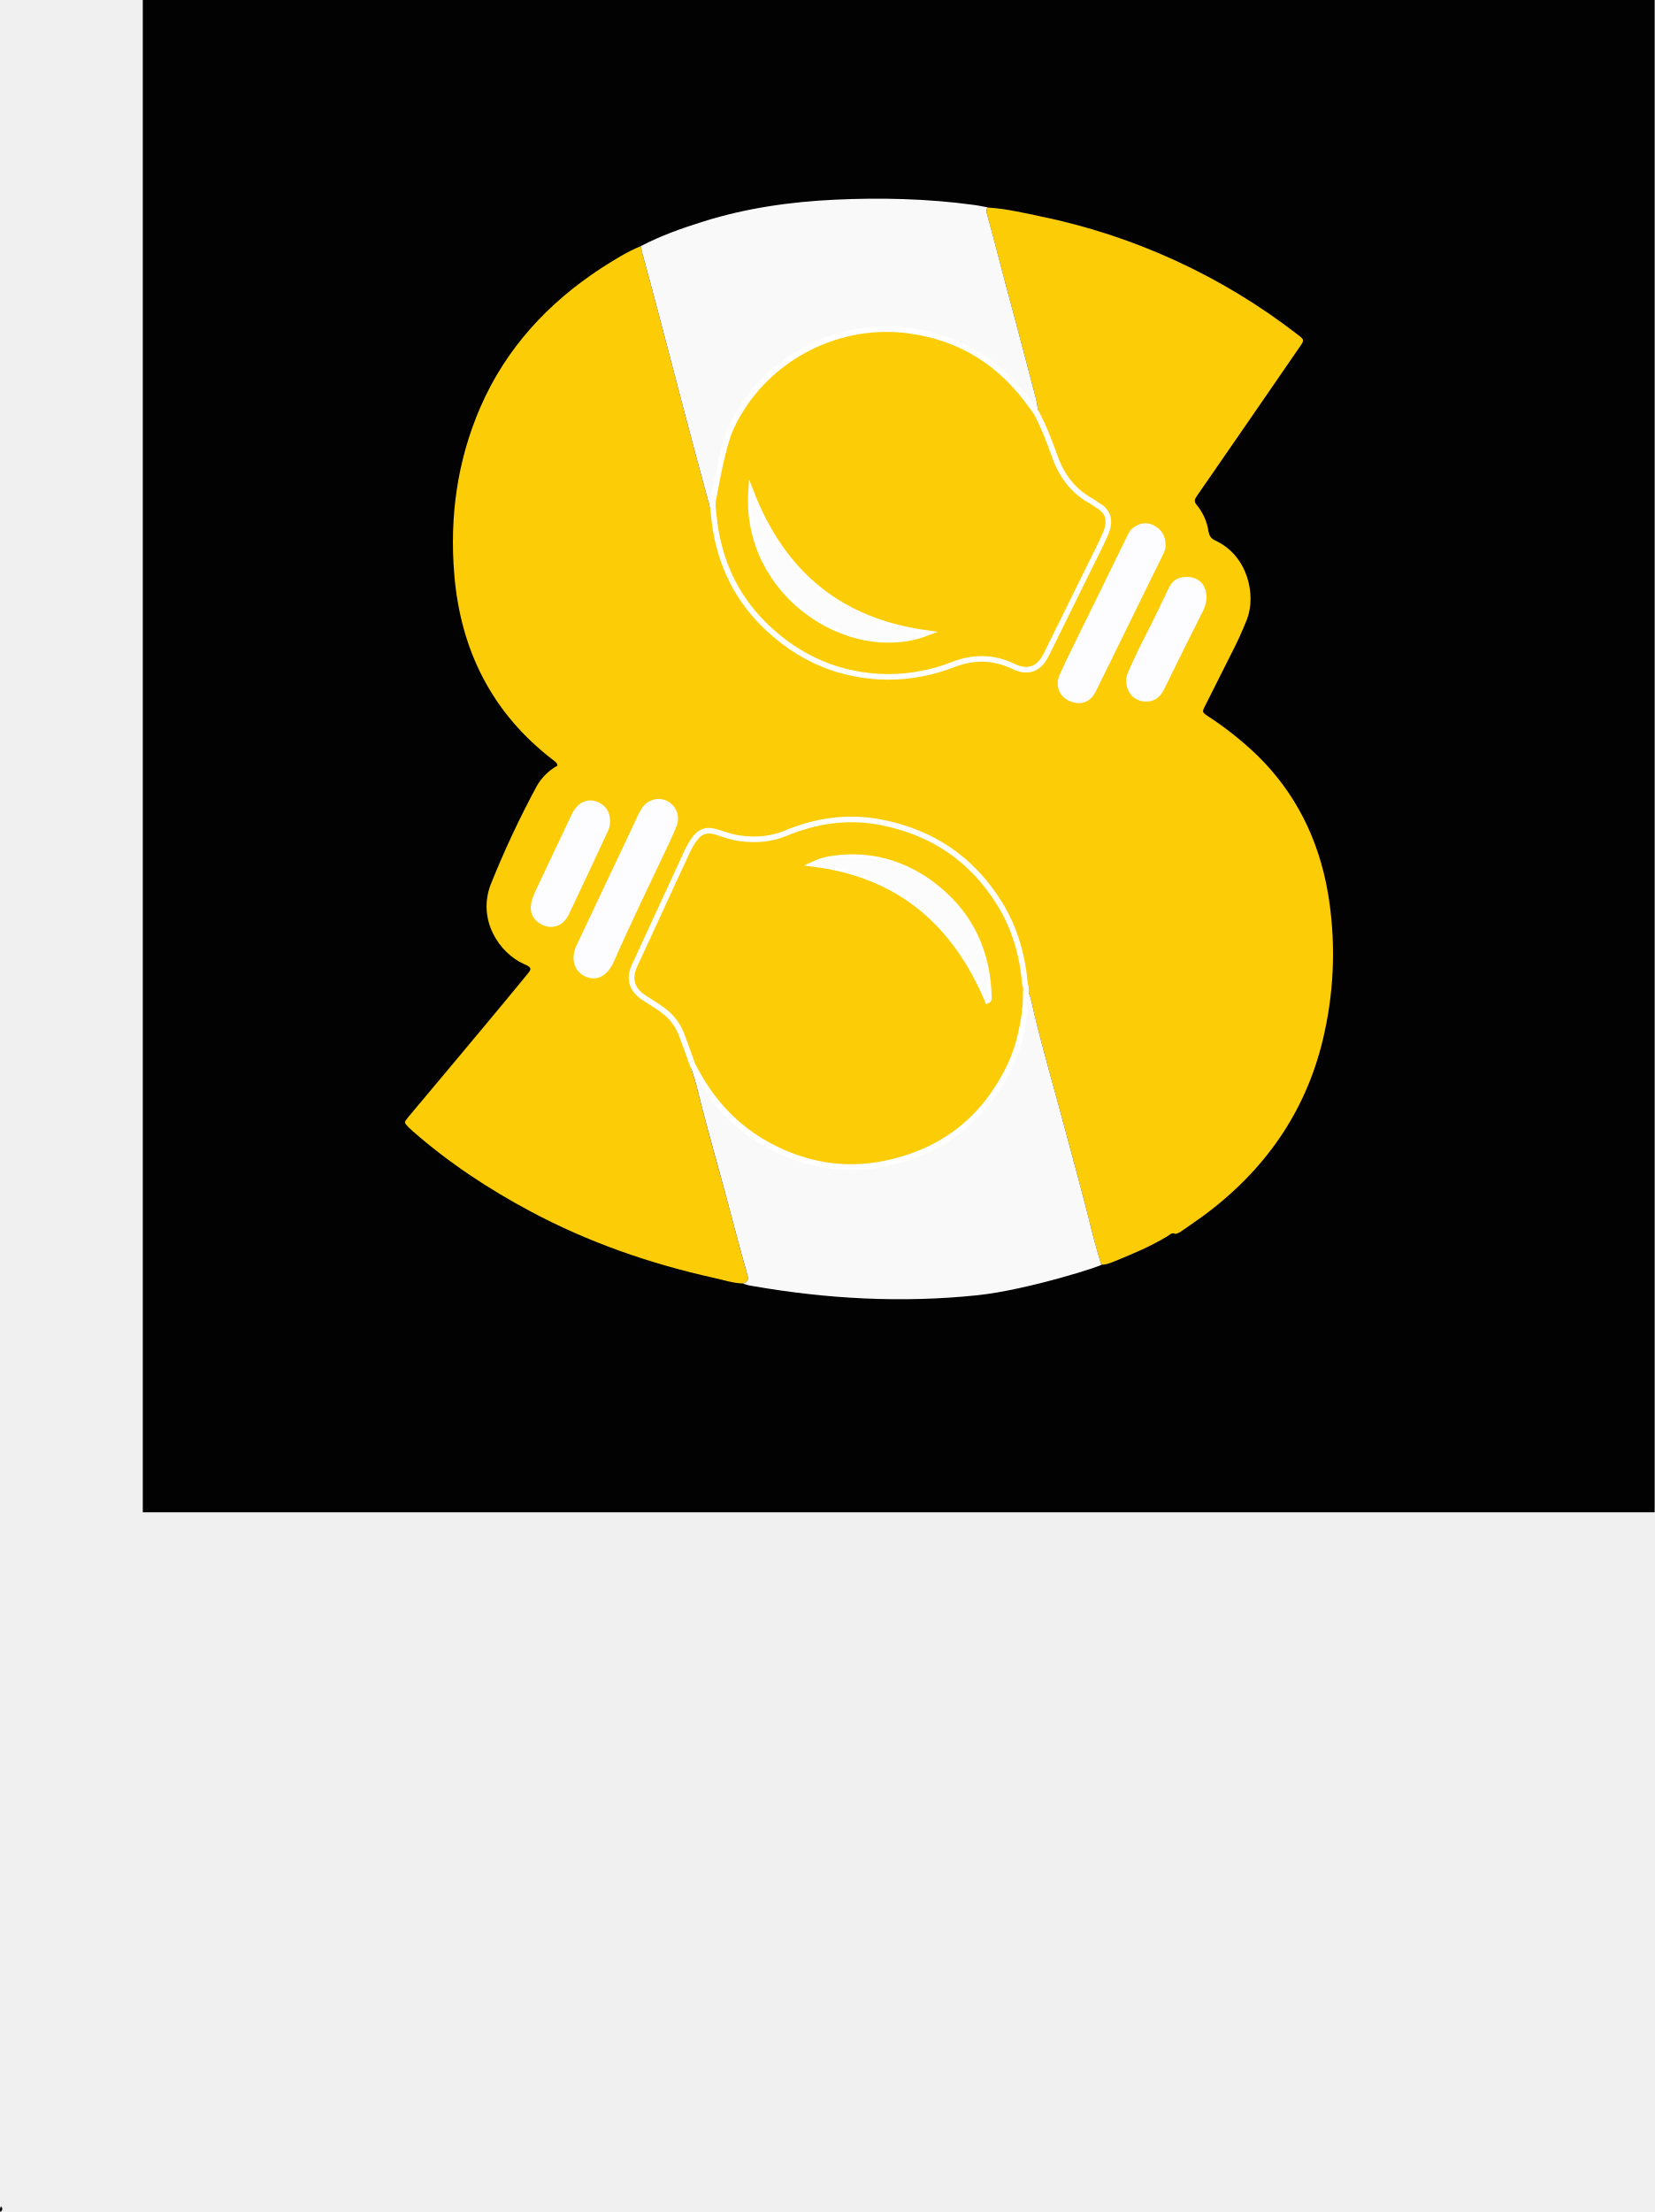
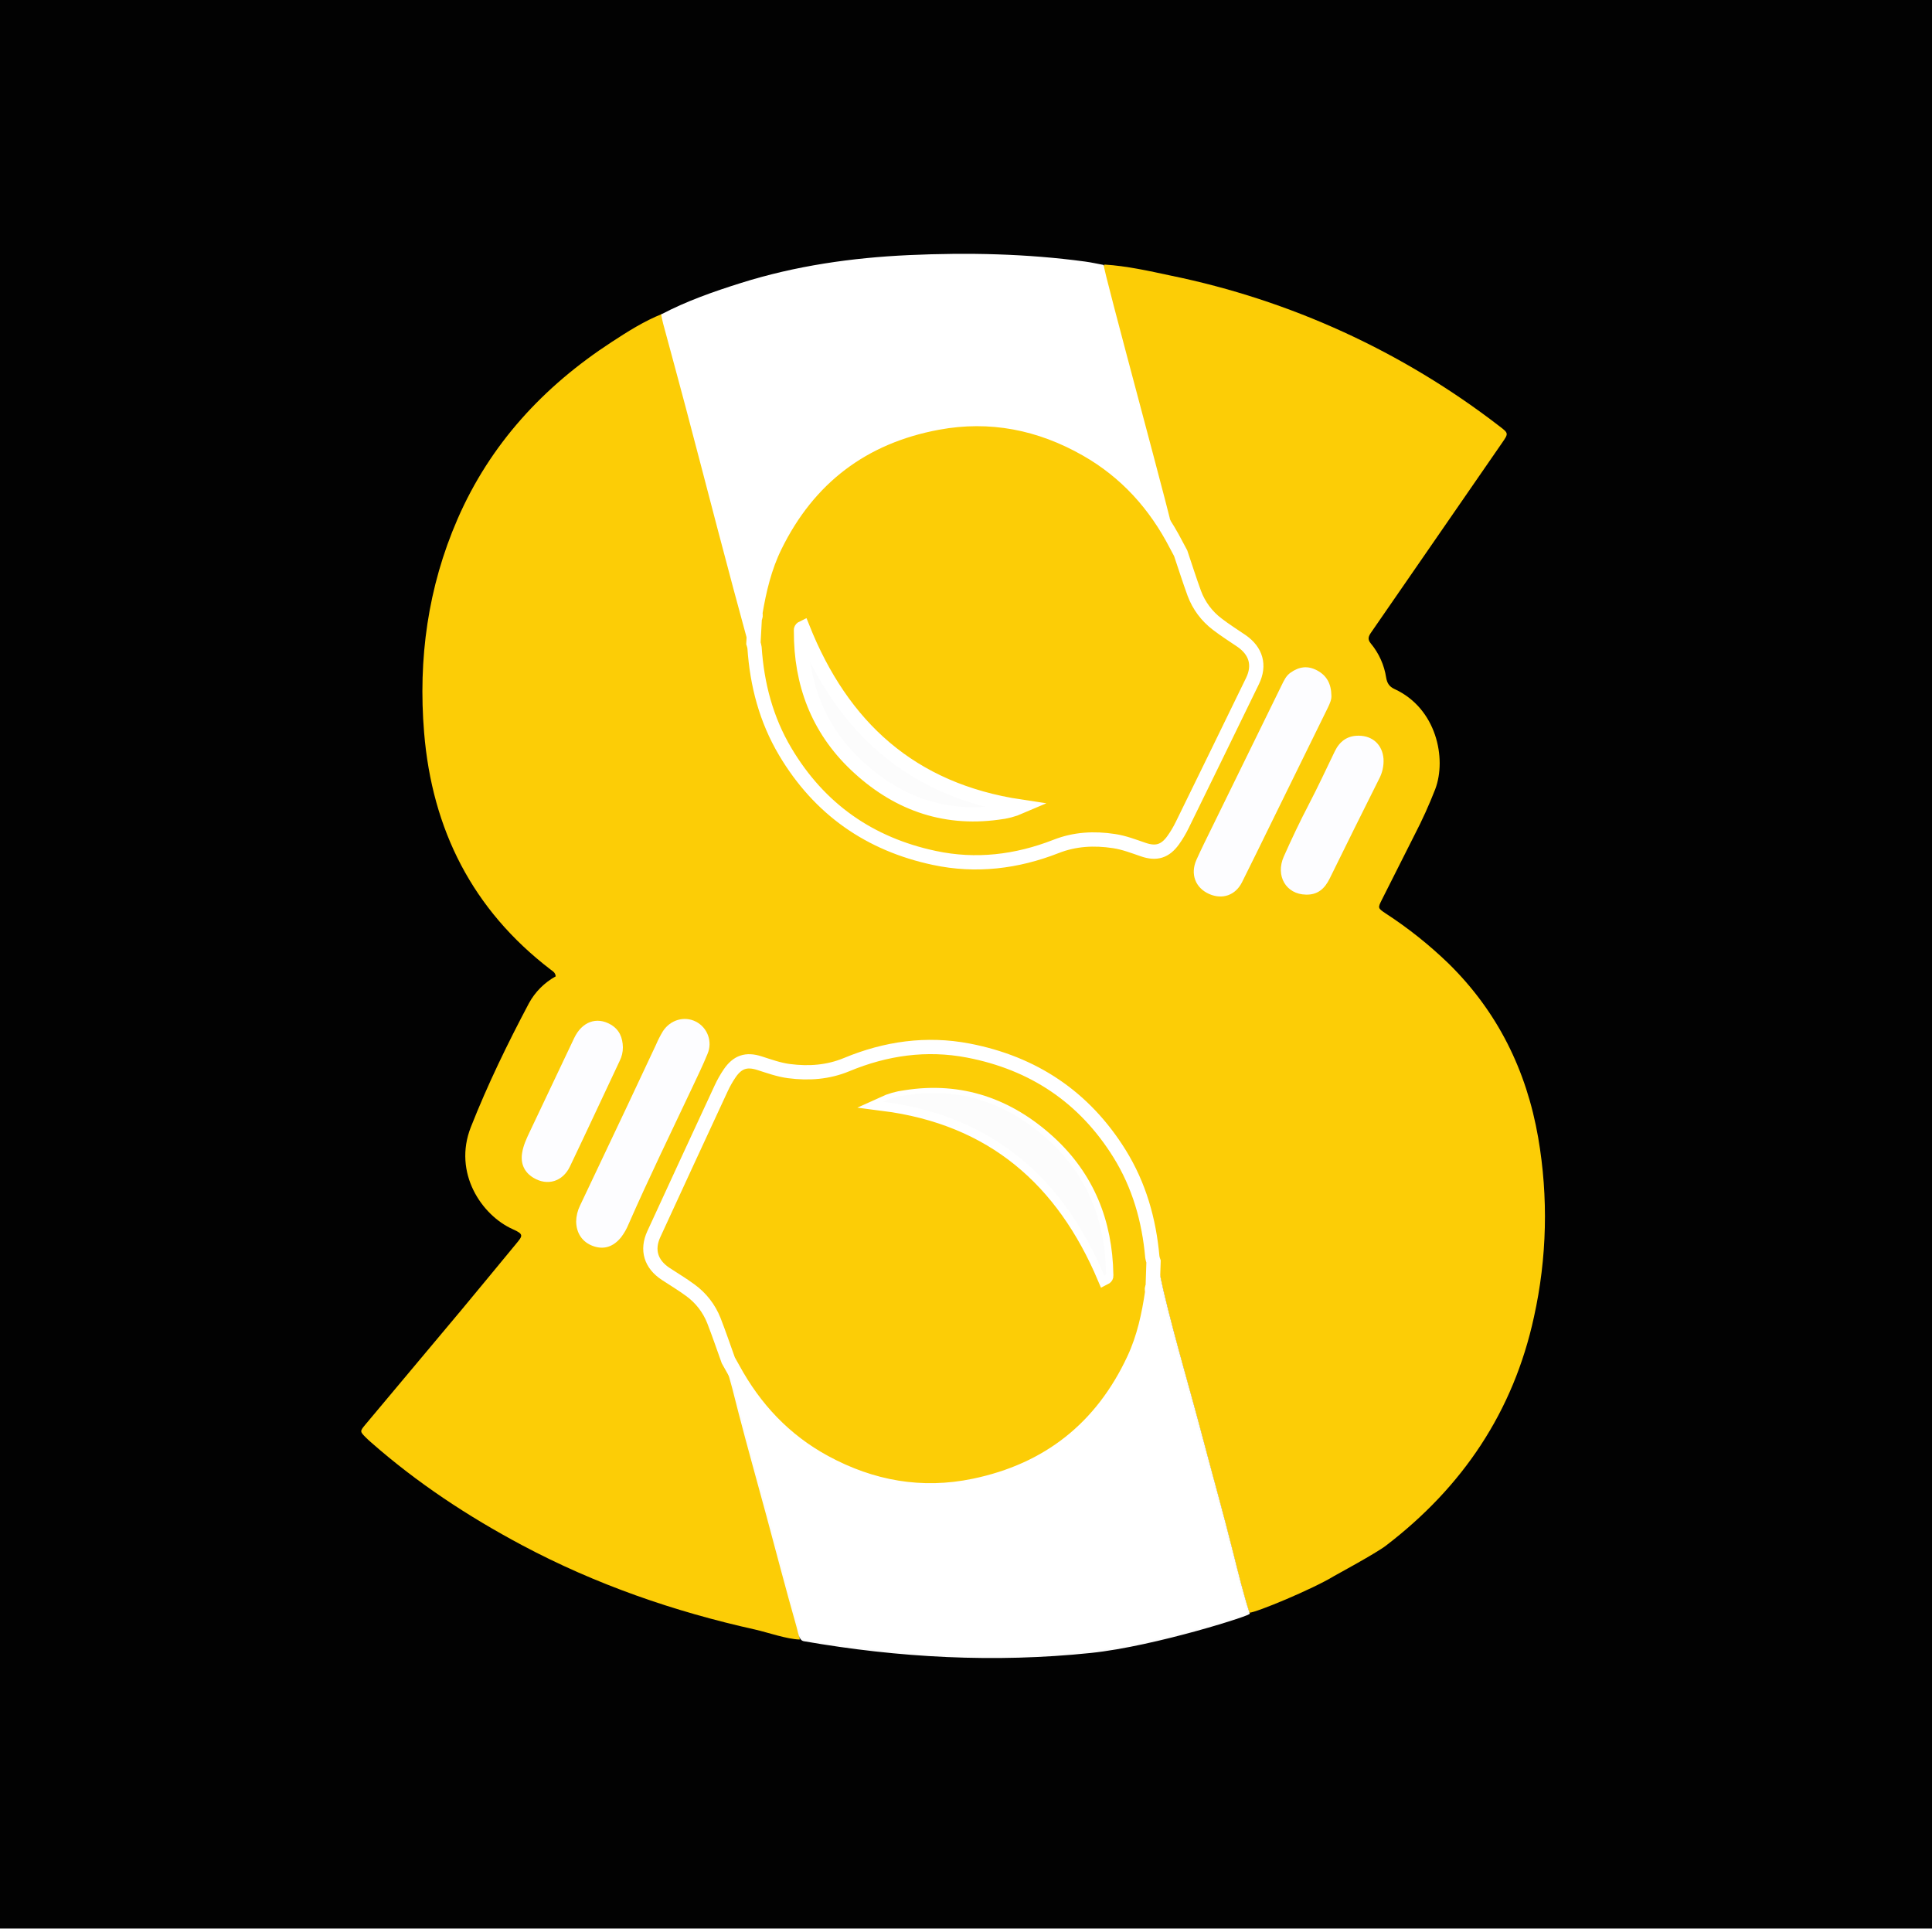
- <svg xmlns="http://www.w3.org/2000/svg" id="Layer_1" data-name="Layer 1" viewBox="0 0 1182 1579.7">
+ <svg xmlns="http://www.w3.org/2000/svg" id="Layer_1" data-name="Layer 1" viewBox="0 0 1082 1080">
  <defs>
-     <style>.cls-1{fill:none;}.cls-2{fill:#020202;}.cls-3{clip-path:url(#clip-path);}.cls-4,.cls-8{fill:#fccd06;}.cls-5{fill:#fff;}.cls-6{fill:#fdfdff;}.cls-7{fill:#f9f9f9;}.cls-8{stroke:#fff;stroke-miterlimit:10;stroke-width:4px;}.cls-9{fill:#fcfcfc;}</style>
-     <clipPath id="clip-path" transform="translate(102)">
-       <rect class="cls-1" width="1080" height="1080" />
-     </clipPath>
+     <style>.cls-1{fill:#020202;}.cls-2,.cls-6{fill:#fccd06;}.cls-3,.cls-5{fill:#fff;}.cls-4{fill:#fdfdff;}.cls-5{stroke:#fcfcfc;}.cls-5,.cls-6{stroke-miterlimit:10;}.cls-6{stroke:#fff;stroke-width:8px;}.cls-7{fill:#fcfcfc;}.cls-8{fill:none;}</style>
  </defs>
-   <rect class="cls-2" x="102" width="1080" height="1080" />
-   <path d="M-101.7,1579.7a4.6,4.6,0,0,1,.4-4.1C-100,1577.1-100,1578.4-101.7,1579.7Z" transform="translate(102)" />
-   <g class="cls-3">
-     <path class="cls-4" d="M730.6,389.4c.2,2.2-.8,4.6-2,7-10.7,21.7-21.3,43.4-32,65.2-5.3,10.8-10.6,21.7-16,32.5-3.7,7.3-11,9.8-18.4,6.6s-10.7-11.2-7.1-19.2c2.8-6.3,5.8-12.4,8.8-18.5,13-26.5,26-52.9,38.9-79.4,1.3-2.6,2.4-5.2,4.9-6.9,4.7-3.3,9.6-4.1,14.9-1.3S730.5,382.8,730.6,389.4Z" transform="translate(102)" />
-     <path class="cls-4" d="M716.4,501c-11.1-.2-17.2-10.5-12.4-21.4s9-19.6,14-29.1,9.7-19.8,14.5-29.7c2.7-5.6,7-8.9,13.5-8.8s13.2,5.1,13.8,13a21.4,21.4,0,0,1-2.5,11.4q-13.9,27.8-27.6,55.6C726.9,497.6,723,501.2,716.4,501Z" transform="translate(102)" />
-     <path class="cls-5" d="M333.8,586.5a15.5,15.5,0,0,1-1.8,7.6c-9.2,19.8-18.4,39.5-27.8,59.2-4.1,8.5-12.6,11-20.4,6.3-5.2-3.1-7.4-8-6.4-14,.7-4.2,2.5-8,4.3-11.8,8.2-17.5,16.6-34.9,24.8-52.4,4.4-9.2,12.6-12.3,20.5-7.6C331.9,576.6,333.7,581.1,333.8,586.5Z" transform="translate(102)" />
-     <path class="cls-4" d="M428.7,916.6c-7.1-.2-13.8-2.5-20.7-4-45.6-10.1-89.4-25.3-130.7-47.3-30.2-16.1-58.7-34.9-84.5-57.5l-2.9-2.7c-3.4-3.5-3.4-3.5-.2-7.4,18-21.5,36-42.9,53.9-64.4,10.2-12.1,20.2-24.4,30.3-36.6,3.8-4.6,4.7-5.5-1.7-8.3-17.4-7.7-33.6-31.5-23.5-57.2a684.1,684.1,0,0,1,32.5-69.4,38,38,0,0,1,15-15c-.2-2.2-1.7-2.9-2.8-3.8-43.8-33.5-66.4-78.4-70.9-132.8-3.4-41.2,2.1-81.3,18.7-119.5,18.3-42,48.2-74.3,86.3-99.2,9.1-5.8,18.2-11.6,28.2-15.7.4,1.7.7,3.5,1.2,5.2,4.1,15.4,8.4,30.8,12.4,46.3,6.1,22.9,12,45.8,18,68.6s11.8,44.5,17.9,66.7c.6,2.2,1.2-.5,2-.6l.6,5.2c2.8,30.9,14.4,57.9,36.9,79.7C469,470.4,498,483,532,483.4a128.3,128.3,0,0,0,47.1-8.9c14.3-5.5,28.4-5.4,42.4,1.2a26,26,0,0,0,5.5,2.1c5.9,1.4,10.9-.1,14.9-4.8a35.4,35.4,0,0,0,4.1-6.7c10.2-20.7,20.5-41.4,30.7-62.2,3.7-7.5,7.5-14.9,10.9-22.6,4.3-10,2-16.5-5.9-20.9-1.5-.9-2.8-2.1-4.4-2.9-12.6-7-20.7-17.7-25.5-30.9-4-11-8-21.9-13.5-32.1h.8l.8.5-.5-.9c0-4.6-1.2-9.1-2.4-13.5-5.1-19.7-10.4-39.4-15.6-59.1-3-11-5.9-22-8.8-33s-6.4-24.6-9.8-36.8a4,4,0,0,1,.8-3.7c12.6.8,24.8,3.6,37.1,6.2a446.9,446.9,0,0,1,184.1,84.4c5.1,3.9,5.1,4,1.4,9.3-24.4,35.4-48.7,70.8-73.2,106.1-1.5,2.2-2.3,3.9-.2,6.3a38.6,38.6,0,0,1,8.5,19.1c.6,3,1.7,5,4.8,6.4,23.4,10.8,29.2,38.8,22.8,56a272.6,272.6,0,0,1-11.8,25.8l-18.1,36c-2.4,4.7-2.4,4.8,2.1,7.8a241.6,241.6,0,0,1,35.1,27.9c27.5,27,43.7,59.9,50.3,97.6a261.5,261.5,0,0,1-2.4,100.5c-11.5,53-40,95.2-82.9,128-5.6,4.3-11.5,8.2-17.3,12.3-1.9,1.3-3.8,2.9-6.3,3.3-2.3-1.3-3.9.5-5.4,1.5-11.8,7.2-24.6,12.6-37.4,17.8-3.2,1.3-6.4,2.7-10.1,2.7-3.5-11.1-6.3-22.1-9-33.1-5.5-21.9-11.6-43.7-17.4-65.5-7.2-27.3-15.3-54.4-21.8-82-1.4-5.8-2.1-12-5.6-17.2a18.2,18.2,0,0,1-.7-2.5c-1.8-20.6-7.3-40.2-18.4-57.9-19.7-31.7-48.3-50.7-84.7-57.7-23.3-4.5-46.1-1.2-68,7.9-10.4,4.3-21.3,5.1-32.4,3.6-5.7-.7-11.1-2.7-16.5-4.4-7.4-2.4-12.3-.7-16.6,5.6a56.1,56.1,0,0,0-4.9,8.6c-12.6,27.2-25.1,54.3-37.6,81.5-4.1,8.9-1.7,16.8,6.6,22.3,4.6,3,9.3,5.8,13.8,9.1a38.8,38.8,0,0,1,13.2,17c2.8,7.3,5.4,14.8,8.1,22.3a3.6,3.6,0,0,0-.6,3.7c2.9,8.5,4.9,17.2,7.1,25.9,5,19.5,10.5,38.8,15.8,58.2s10.9,41.4,16.8,62C433,914.4,431.7,915.6,428.7,916.6Z" transform="translate(102)" />
-     <path class="cls-6" d="M730.6,389.4c-.1-6.6-2.6-11.1-8-14s-10.2-2-14.9,1.3c-2.5,1.7-3.6,4.3-4.9,6.9-12.9,26.5-25.9,52.9-38.9,79.4-3,6.1-6,12.2-8.8,18.5-3.6,8-.7,15.8,7.1,19.2s14.7.7,18.4-6.6c5.4-10.8,10.7-21.7,16-32.5,10.7-21.8,21.3-43.5,32-65.2C729.8,394,730.8,391.6,730.6,389.4Z" transform="translate(102)" />
-     <path class="cls-4" d="M307.7,684.1c.1,6.5,3.6,11.6,9.5,13.7s11.3.5,15.7-5a32,32,0,0,0,4.2-7.4c11.3-25.8,23.7-51.1,35.7-76.6,2.9-6.1,5.9-12.3,8.4-18.6a14.1,14.1,0,0,0-6.5-18.1c-6.3-3.3-14.2-1.1-18.4,5.4a54.5,54.5,0,0,0-3.9,7.6c-5.7,11.9-11.2,23.9-16.9,35.8q-12.7,27.1-25.7,54.3A20.8,20.8,0,0,0,307.7,684.1Z" transform="translate(102)" />
-     <path class="cls-6" d="M716.4,501c6.6.2,10.5-3.4,13.3-9q13.6-27.9,27.6-55.6a21.4,21.4,0,0,0,2.5-11.4c-.6-7.9-6-13-13.8-13s-10.8,3.2-13.5,8.8c-4.8,9.9-9.4,19.9-14.5,29.7s-9.6,19.3-14,29.1S705.3,500.8,716.4,501Z" transform="translate(102)" />
-     <path class="cls-6" d="M333.8,586.5c-.1-5.4-1.9-9.9-6.8-12.7-7.9-4.7-16.1-1.6-20.5,7.6-8.2,17.5-16.6,34.9-24.8,52.4-1.8,3.8-3.6,7.6-4.3,11.8-1,6,1.2,10.9,6.4,14,7.8,4.7,16.3,2.2,20.4-6.3,9.4-19.7,18.6-39.4,27.8-59.2A15.5,15.5,0,0,0,333.8,586.5Z" transform="translate(102)" />
-     <path class="cls-7" d="M428.7,916.6c3-1,4.3-2.2,3.2-6.1-5.9-20.6-11.2-41.3-16.8-62s-10.8-38.7-15.8-58.2c-2.2-8.7-4.2-17.4-7.1-25.9a3.6,3.6,0,0,1,.6-3.7c.8,1.5,1.7,3,2.5,4.6,12.2,22.4,28.9,40.2,51.5,52.5C473.1,832,501,837,530.4,830.9c41.6-8.6,71.5-32.3,89.5-70.8,5.7-12.1,8.4-25,10.3-38.1a1.6,1.6,0,0,0,.3-2.7c.1-4.6.3-9.3.4-14,3.5,5.2,4.2,11.4,5.6,17.2,6.5,27.6,14.6,54.7,21.8,82,5.8,21.8,11.9,43.6,17.4,65.5,2.7,11,5.5,22,9,33.1,3.7,0-52.2,18.1-88.5,21.9-53.8,5.6-107.3,2.7-160.6-6.6A28.1,28.1,0,0,1,428.7,916.6Z" transform="translate(102)" />
-     <path class="cls-7" d="M407.2,362c-.8.1-1.4,2.8-2,.6-6.1-22.2-12-44.4-17.9-66.7s-11.9-45.7-18-68.6c-4-15.5-8.3-30.9-12.4-46.3-.5-1.7-.8-3.5-1.2-5.2,14.3-7.5,29.4-12.8,44.7-17.6,30.6-9.6,62.2-14.1,94.1-15.6s66-.8,98.8,3.7c3.4.4,6.9,1.2,10.3,1.8a4,4,0,0,0-.8,3.7c3.4,12.2,6.6,24.5,9.8,36.8s5.8,22,8.8,33c5.2,19.7,10.5,39.4,15.6,59.1,1.2,4.4,2.4,8.9,2.4,13.5l-.3.4h-.8c-1-1.5-2.1-2.9-3.1-4.3-22-31.2-51.4-49.9-89.6-54.5-51.6-6.3-103.1,22-125.1,69a141.5,141.5,0,0,0-13,48.1C405.9,354.8,407.2,360.9,407.2,362Z" transform="translate(102)" />
-     <path class="cls-8" d="M407.2,362v-3.3c.6-1.8,6.1-38.5,13.3-53.8,22-47,73.5-75.3,125.1-69,38.2,4.6,67.6,23.3,89.6,54.5,1,1.4,2.1,2.8,3.1,4.3,5.5,10.2,9.5,21.1,13.5,32.1,4.8,13.2,12.9,23.9,25.5,30.9,1.6.8,2.9,2,4.4,2.9,7.9,4.4,10.2,10.9,5.9,20.9-3.4,7.7-7.2,15.1-10.9,22.6-10.2,20.8-20.5,41.5-30.7,62.2a35.4,35.4,0,0,1-4.1,6.7c-4,4.7-9,6.2-14.9,4.8a26,26,0,0,1-5.5-2.1c-14-6.6-28.1-6.7-42.4-1.2a128.3,128.3,0,0,1-47.1,8.9c-34-.4-63-13-87.3-36.5-22.5-21.8-34.1-48.8-36.9-79.7Zm152.7,90.1c-61.6-8.4-102.7-42.1-125.4-100.6C430.1,424.5,505.2,473,559.9,452.1Z" transform="translate(102)" />
-     <path class="cls-8" d="M630.2,722c-1.9,13.1-4.6,26-10.3,38.1-18,38.5-47.9,62.2-89.5,70.8-29.4,6.1-57.3,1.1-83.6-13.1-22.6-12.3-39.3-30.1-51.5-52.5-.8-1.6-1.7-3.1-2.5-4.6-2.7-7.5-5.3-15-8.1-22.3a38.8,38.8,0,0,0-13.2-17c-4.5-3.3-9.2-6.1-13.8-9.1-8.3-5.5-10.7-13.4-6.6-22.3,12.5-27.2,25-54.3,37.6-81.5a56.1,56.1,0,0,1,4.9-8.6c4.3-6.3,9.2-8,16.6-5.6,5.4,1.7,10.8,3.7,16.5,4.4,11.1,1.5,22,.7,32.4-3.6,21.9-9.1,44.7-12.4,68-7.9,36.4,7,65,26,84.7,57.7,11.1,17.7,16.6,37.3,18.4,57.9a18.2,18.2,0,0,0,.7,2.5c-.1,4.7-.3,9.4-.4,14A2.9,2.9,0,0,0,630.2,722Zm-26.7-7.5c1.2-.6.9-1.3.9-1.9-.5-29.1-10.6-54.3-32.1-74s-49.3-30.2-80.2-25.3a43.6,43.6,0,0,0-12.7,3.7C541.1,624.9,580.3,659.7,603.5,714.5Z" transform="translate(102)" />
-     <path class="cls-6" d="M307.7,684.1a20.8,20.8,0,0,1,2.1-8.9q12.9-27.2,25.7-54.3c5.7-11.9,11.2-23.9,16.9-35.8a54.5,54.5,0,0,1,3.9-7.6c4.2-6.5,12.1-8.7,18.4-5.4a14.1,14.1,0,0,1,6.5,18.1c-2.5,6.3-5.5,12.5-8.4,18.6-12,25.5-24.4,50.8-35.7,76.6a32,32,0,0,1-4.2,7.4c-4.4,5.5-9.7,7.2-15.7,5S307.8,690.6,307.7,684.1Z" transform="translate(102)" />
-     <path class="cls-9" d="M559.9,452.1C505.2,473,430.1,424.5,434.5,351.5,457.2,410,498.3,443.7,559.9,452.1Z" transform="translate(102)" />
-     <path class="cls-9" d="M603.5,714.5c-23.2-54.8-62.4-89.6-124.1-97.5a43.6,43.6,0,0,1,12.7-3.7c30.9-4.9,57.5,4.6,80.2,25.3s31.6,44.9,32.1,74C604.4,713.2,604.7,713.9,603.5,714.5Z" transform="translate(102)" />
-   </g>
+   <rect class="cls-1" width="1082" height="1080" />
+   <path class="cls-2" d="M743.63,389.44c.2,2.16-.86,4.58-2,7q-16,32.57-32,65.15c-5.33,10.85-10.62,21.74-16.05,32.55-3.66,7.28-10.95,9.81-18.33,6.58-7.78-3.41-10.76-11.18-7.14-19.23,2.79-6.22,5.85-12.32,8.85-18.44q19.41-39.72,38.86-79.43c1.26-2.57,2.44-5.17,4.91-6.9,4.73-3.33,9.63-4.06,14.88-1.26S743.51,382.84,743.63,389.44Z" transform="translate(2 0)" />
+   <path class="cls-2" d="M729.38,501c-11.08-.17-17.22-10.47-12.38-21.37,4.37-9.85,9-19.61,14-29.17,5.09-9.77,9.74-19.74,14.52-29.66,2.71-5.64,7-8.91,13.5-8.84,7.84.08,13.24,5.17,13.83,13a21.52,21.52,0,0,1-2.58,11.44q-13.85,27.76-27.58,55.6C739.9,497.64,736,501.21,729.38,501Z" transform="translate(2 0)" />
+   <path class="cls-3" d="M346.84,586.49a16.66,16.66,0,0,1-1.8,7.66c-9.29,19.7-18.46,39.46-27.85,59.12-4.07,8.52-12.62,11-20.39,6.36-5.17-3.1-7.36-8-6.38-14,.67-4.2,2.46-8,4.24-11.76q12.39-26.26,24.89-52.49c4.33-9.16,12.55-12.21,20.48-7.59C344.92,576.62,346.72,581.12,346.84,586.49Z" transform="translate(2 0)" />
+   <path class="cls-2" d="M445.91,918.16c-7.13-.16-18.05-4-24.9-5.56-45.6-10.12-89.4-25.3-130.7-47.3-30.24-16.11-58.69-34.86-84.46-57.53-1-.87-2-1.76-2.91-2.69-3.43-3.44-3.49-3.5-.21-7.42q26.93-32.17,53.89-64.31c10.16-12.17,20.18-24.45,30.3-36.66,3.79-4.58,4.68-5.46-1.68-8.28-17.41-7.73-33.68-31.54-23.53-57.26,9.37-23.75,20.54-46.74,32.51-69.31a37.8,37.8,0,0,1,15-15.06c-.21-2.21-1.69-2.91-2.87-3.81C262.6,509.45,240,464.6,235.52,410.24c-3.4-41.29,2.11-81.35,18.69-119.49,18.3-42.08,48.17-74.33,86.33-99.2,9-5.88,18.13-11.69,28.21-15.72.37,1.71.65,3.44,1.11,5.13,4.15,15.45,8.4,30.88,12.48,46.34,6.05,22.87,12,45.78,18,68.65,5.87,22.23,11.76,44.47,17.85,66.64.61,2.24,17,62.5,39.54,84.29C482,470.41,511,483.05,545,483.38a127.27,127.27,0,0,0,47.12-8.89c14.28-5.49,28.37-5.38,42.31,1.22a28,28,0,0,0,5.56,2.07c5.86,1.39,10.87-.09,14.85-4.76a31.38,31.38,0,0,0,4.1-6.74q15.35-31.08,30.72-62.13c3.69-7.5,7.54-14.94,10.86-22.61,4.36-10.06,2-16.58-5.8-21-1.53-.86-2.89-2-4.43-2.87-12.59-6.93-20.7-17.71-25.51-30.89-4-11-13.61-41.69-14.77-46.12-5.15-19.71-10.44-39.37-15.67-59.06q-4.39-16.5-8.74-33c-3.25-12.27-6.46-24.55-9.79-36.8a3.83,3.83,0,0,1,.78-3.64c12.57.79,24.82,3.56,37.08,6.18a448.54,448.54,0,0,1,184.1,84.37c5.13,3.91,5.13,4,1.41,9.36q-36.57,53-73.21,106c-1.55,2.24-2.29,3.89-.21,6.34a39.26,39.26,0,0,1,8.55,19.07c.52,3,1.64,5,4.71,6.41,23.47,10.79,29.25,38.82,22.8,56a263.43,263.43,0,0,1-11.71,25.86q-9.09,18-18.15,36c-2.37,4.71-2.41,4.81,2.08,7.79a235.4,235.4,0,0,1,35.1,27.94c27.55,27,43.76,59.91,50.31,97.62a259.72,259.72,0,0,1-2.37,100.42c-11.52,53.06-40,95.25-82.91,128.07-5.6,4.29-27.46,16.11-29,17-11.85,7.27-43.79,20.55-47.54,20.57-3.52-11.1-6.23-22.14-9-33.19-5.48-21.89-11.59-43.63-17.34-65.46-7.21-27.33-15.35-54.42-21.86-82-1.38-5.82-2.11-12-5.57-17.22a14.69,14.69,0,0,1-.67-2.48c-1.83-20.69-7.37-40.19-18.44-57.93-19.75-31.67-48.28-50.74-84.73-57.71-23.32-4.46-46.06-1.24-68,7.86-10.46,4.35-21.27,5.11-32.4,3.66-5.74-.75-11.09-2.72-16.54-4.45-7.34-2.34-12.26-.67-16.61,5.65a59.27,59.27,0,0,0-4.86,8.61Q382.8,649.24,364.05,690c-4.07,8.86-1.63,16.81,6.64,22.27,4.59,3,9.35,5.83,13.76,9.1a38.43,38.43,0,0,1,13.23,17c2.87,7.36,5.4,14.85,8.09,22.29a3.59,3.59,0,0,0-.57,3.71c2.88,8.5,4.87,17.24,7.11,25.92,5,19.45,10.51,38.79,15.75,58.2C433.65,869.17,446.19,915.46,445.91,918.16Z" transform="translate(2 0)" />
+   <path class="cls-4" d="M743.63,389.44c-.12-6.6-2.65-11.14-8-14s-10.15-2.07-14.88,1.26c-2.47,1.73-3.65,4.33-4.91,6.9Q696.38,423.31,676.94,463c-3,6.12-6.06,12.22-8.85,18.44-3.62,8.05-.64,15.82,7.14,19.23,7.38,3.23,14.67.7,18.33-6.58,5.43-10.81,10.72-21.7,16.05-32.55q16-32.58,32-65.15C742.77,394,743.83,391.6,743.63,389.44Z" transform="translate(2 0)" />
+   <path class="cls-2" d="M320.67,684.08c.11,6.54,3.6,11.58,9.49,13.71s11.38.48,15.74-5a32.61,32.61,0,0,0,4.21-7.45c11.31-25.78,23.69-51.06,35.66-76.53,2.9-6.17,5.9-12.31,8.46-18.62a14.07,14.07,0,0,0-6.48-18.07c-6.39-3.29-14.27-1.11-18.49,5.35a62.23,62.23,0,0,0-3.9,7.63c-5.63,11.93-11.2,23.89-16.83,35.82q-12.82,27.13-25.71,54.24A21.08,21.08,0,0,0,320.67,684.08Z" transform="translate(2 0)" />
+   <path class="cls-4" d="M729.38,501c6.61.21,10.52-3.36,13.29-9q13.68-27.86,27.58-55.6A21.52,21.52,0,0,0,772.83,425c-.59-7.84-6-12.93-13.83-13-6.5-.07-10.79,3.2-13.5,8.84-4.78,9.92-9.43,19.89-14.52,29.66-5,9.56-9.61,19.32-14,29.17C712.16,490.53,718.3,500.83,729.38,501Z" transform="translate(2 0)" />
+   <path class="cls-4" d="M346.84,586.49c-.12-5.37-1.92-9.87-6.81-12.72-7.93-4.62-16.15-1.57-20.48,7.59q-12.45,26.24-24.89,52.49c-1.78,3.77-3.57,7.56-4.24,11.76-1,6,1.21,10.92,6.38,14,7.77,4.66,16.32,2.16,20.39-6.36,9.39-19.66,18.56-39.42,27.85-59.12A16.66,16.66,0,0,0,346.84,586.49Z" transform="translate(2 0)" />
+   <path class="cls-5" d="M444.5,910.67c-5.88-20.59-11.24-41.32-16.83-62-5.25-19.4-10.72-38.74-15.75-58.2-2.25-8.68-4.24-17.41-7.12-25.91a3.58,3.58,0,0,1,.57-3.71c.86,1.54,1.74,3.06,2.58,4.6,12.16,22.38,28.9,40.27,51.44,52.5,26.32,14.27,54.23,19.24,83.61,13.15,41.57-8.63,71.52-32.28,89.51-70.87,5.65-12.1,8.4-24.94,10.31-38,1.12-.8,1.11-1.71.24-2.69l.45-14c3.47,5.21,4.19,11.4,5.57,17.22,6.52,27.53,14.65,54.61,21.86,81.95,5.76,21.83,11.87,43.56,17.35,65.46,2.76,11,5.47,22.08,9,33.19,3.76,0-52.18,18.07-88.46,21.83-53.8,5.58-107.35,2.69-160.59-6.58C445.87,918.16,445.62,914.59,444.5,910.67Z" transform="translate(2 0)" />
+   <path class="cls-3" d="M419.71,362.23c-.74.08-1.38,2.84-2,.6-6.09-22.17-12-44.41-17.85-66.64-6-22.87-11.94-45.78-18-68.65-4.09-15.46-8.33-30.89-12.48-46.34-.46-1.69-.75-3.42-1.11-5.13,14.25-7.49,29.39-12.79,44.69-17.6,30.61-9.63,62.12-14.15,94.07-15.61,33-1.5,65.95-.81,98.75,3.63,3.47.47,6.9,1.25,10.35,1.89-.82,1.09,40.53,152.16,40.56,156.81,0,0-60.39-64.41-98.56-69.08-51.6-6.31-103.07,22-125.14,69a142.05,142.05,0,0,0-12.95,48.16C418.48,355.08,419.72,361.14,419.71,362.23Z" transform="translate(2 0)" />
+   <path class="cls-6" d="M643.33,723.19c-1.91,13.08-4.66,25.92-10.3,38-18,38.59-47.95,62.24-89.51,70.86-29.39,6.1-57.3,1.13-83.62-13.15-22.54-12.23-39.28-30.11-51.44-52.49-.84-1.54-1.71-3.07-2.58-4.6-2.68-7.44-5.21-14.93-8.09-22.3a38.38,38.38,0,0,0-13.22-17c-4.42-3.27-9.17-6.08-13.76-9.11-8.28-5.46-10.72-13.41-6.64-22.27q18.75-40.78,37.65-81.49a59.27,59.27,0,0,1,4.86-8.61c4.35-6.31,9.26-8,16.6-5.65,5.46,1.73,10.8,3.7,16.55,4.45,11.13,1.45,21.94.69,32.4-3.66,21.9-9.09,44.64-12.31,68-7.85,36.45,7,65,26,84.73,57.7C636,663.8,641.53,683.3,643.36,704a14.14,14.14,0,0,0,.67,2.49c-.16,4.67-.31,9.35-.46,14A2.85,2.85,0,0,0,643.33,723.19Zm-26.71-7.54c1.22-.61.92-1.32.91-1.86-.49-29.13-10.56-54.34-32.16-74.07-22.62-20.66-49.27-30.12-80.17-25.22a43,43,0,0,0-12.69,3.61C554.2,626,593.44,660.86,616.62,715.65Z" transform="translate(2 0)" />
+   <path class="cls-4" d="M320.67,684.08a21.08,21.08,0,0,1,2.15-8.9q12.9-27.1,25.71-54.24c5.63-11.93,11.2-23.89,16.83-35.82a62.23,62.23,0,0,1,3.9-7.63c4.22-6.46,12.1-8.64,18.49-5.35a14.07,14.07,0,0,1,6.48,18.07c-2.56,6.31-5.56,12.45-8.46,18.62-12,25.47-24.35,50.75-35.66,76.53a32.61,32.61,0,0,1-4.21,7.45c-4.36,5.46-9.72,7.16-15.74,5S320.78,690.62,320.67,684.08Z" transform="translate(2 0)" />
+   <path class="cls-7" d="M572.92,452.13C518.23,473,443.1,424.46,447.53,351.48,470.2,410,511.28,443.71,572.92,452.13Z" transform="translate(2 0)" />
+   <path class="cls-7" d="M616.5,714.5c-23.18-54.79-62.42-89.62-124.11-97.55a43.35,43.35,0,0,1,12.7-3.6c30.9-4.91,57.54,4.56,80.16,25.22,21.6,19.72,31.67,44.94,32.16,74.06C617.42,713.18,617.72,713.88,616.5,714.5Z" transform="translate(2 0)" />
+   <path class="cls-6" d="M421,343.54c2.18-13,5.19-25.82,11.09-37.8,18.79-38.21,49.23-61.23,91-69,29.51-5.48,57.31.06,83.33,14.89,22.28,12.69,38.64,30.92,50.33,53.55.81,1.56,1.65,3.1,2.48,4.65,2.53,7.5,4.91,15,7.63,22.46a38.37,38.37,0,0,0,12.87,17.26c4.34,3.36,9,6.27,13.57,9.39,8.16,5.63,10.43,13.63,6.17,22.4Q679.84,421.73,660.1,462a59.11,59.11,0,0,1-5.05,8.5c-4.47,6.23-9.42,7.8-16.71,5.31-5.42-1.85-10.72-3.93-16.45-4.79-11.1-1.69-21.92-1.15-32.47,3-22.08,8.64-44.89,11.39-68.11,6.44C485,472.76,456.89,453.11,437.8,421c-10.7-18-15.83-37.58-17.23-58.3a15,15,0,0,0-.62-2.5l.75-14A2.87,2.87,0,0,0,421,343.54Zm26.54,8.09c-1.23.59-.94,1.29-.94,1.84-.12,29.13,9.43,54.55,30.61,74.72,22.19,21.13,48.63,31.14,79.62,26.88a43.46,43.46,0,0,0,12.77-3.34C508.09,442.52,469.58,406.89,447.54,351.63Z" transform="translate(2 0)" />
+   <rect class="cls-8" width="1082" height="1080" />
</svg>
